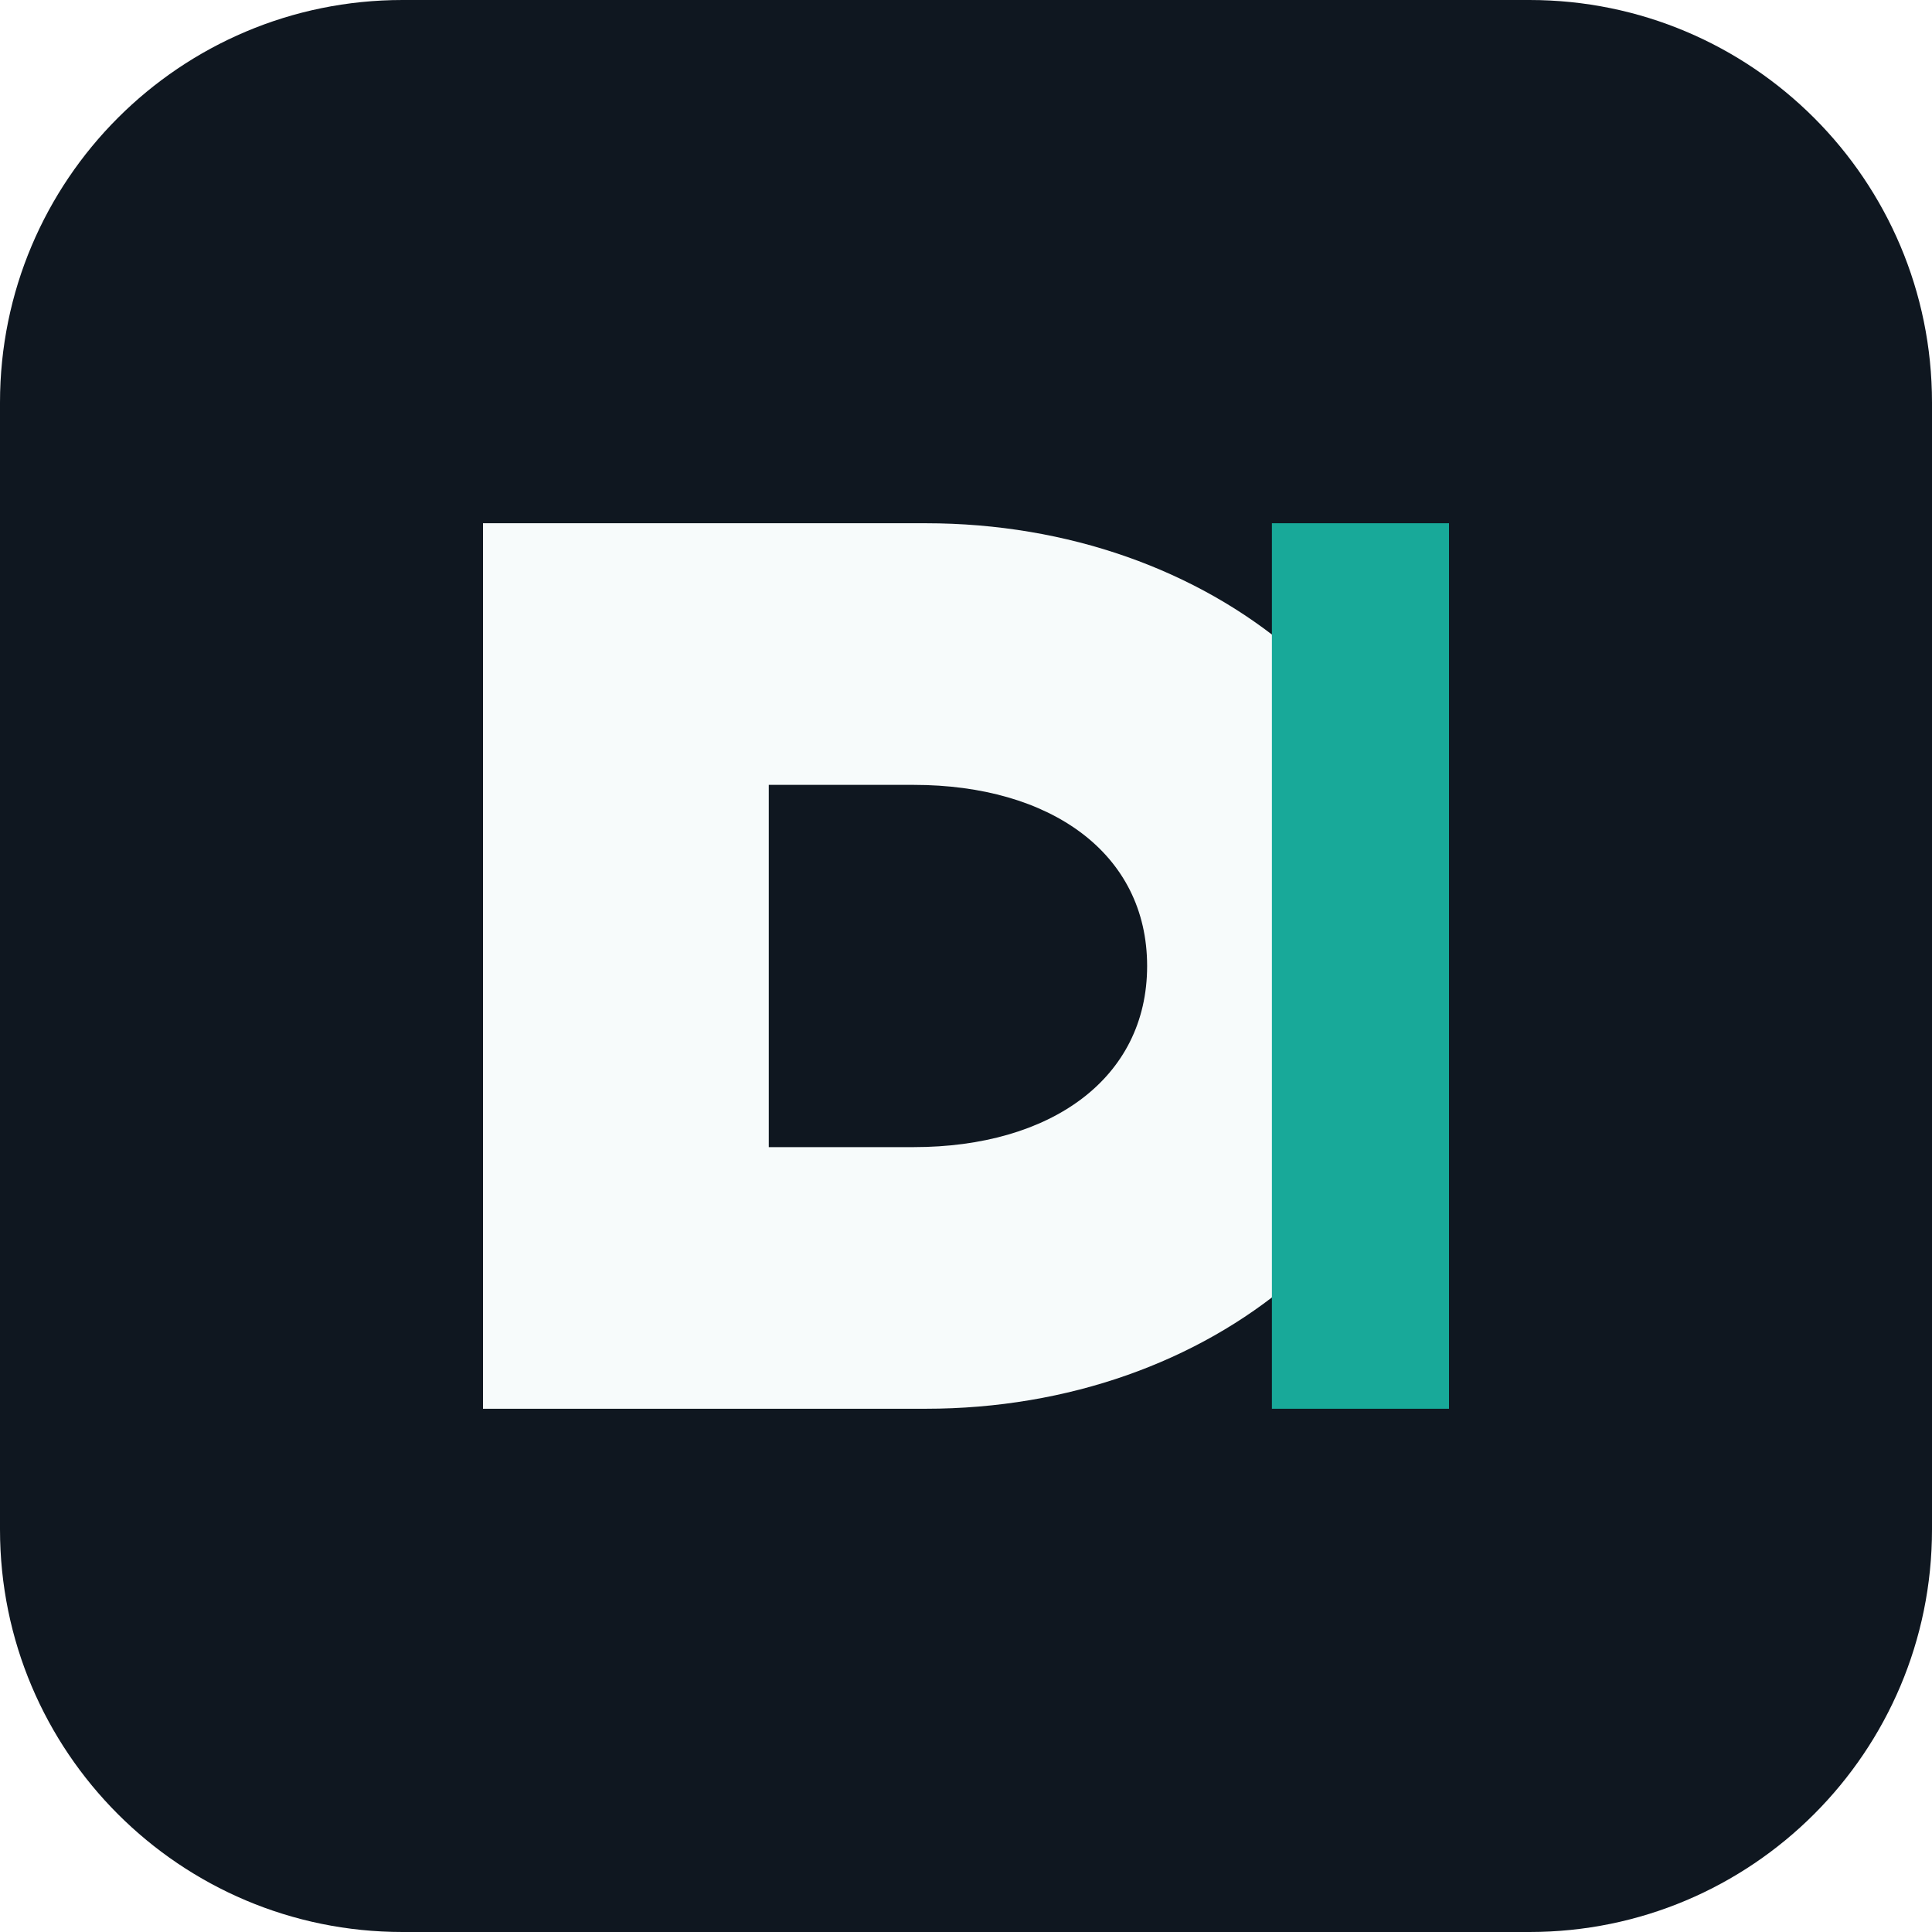
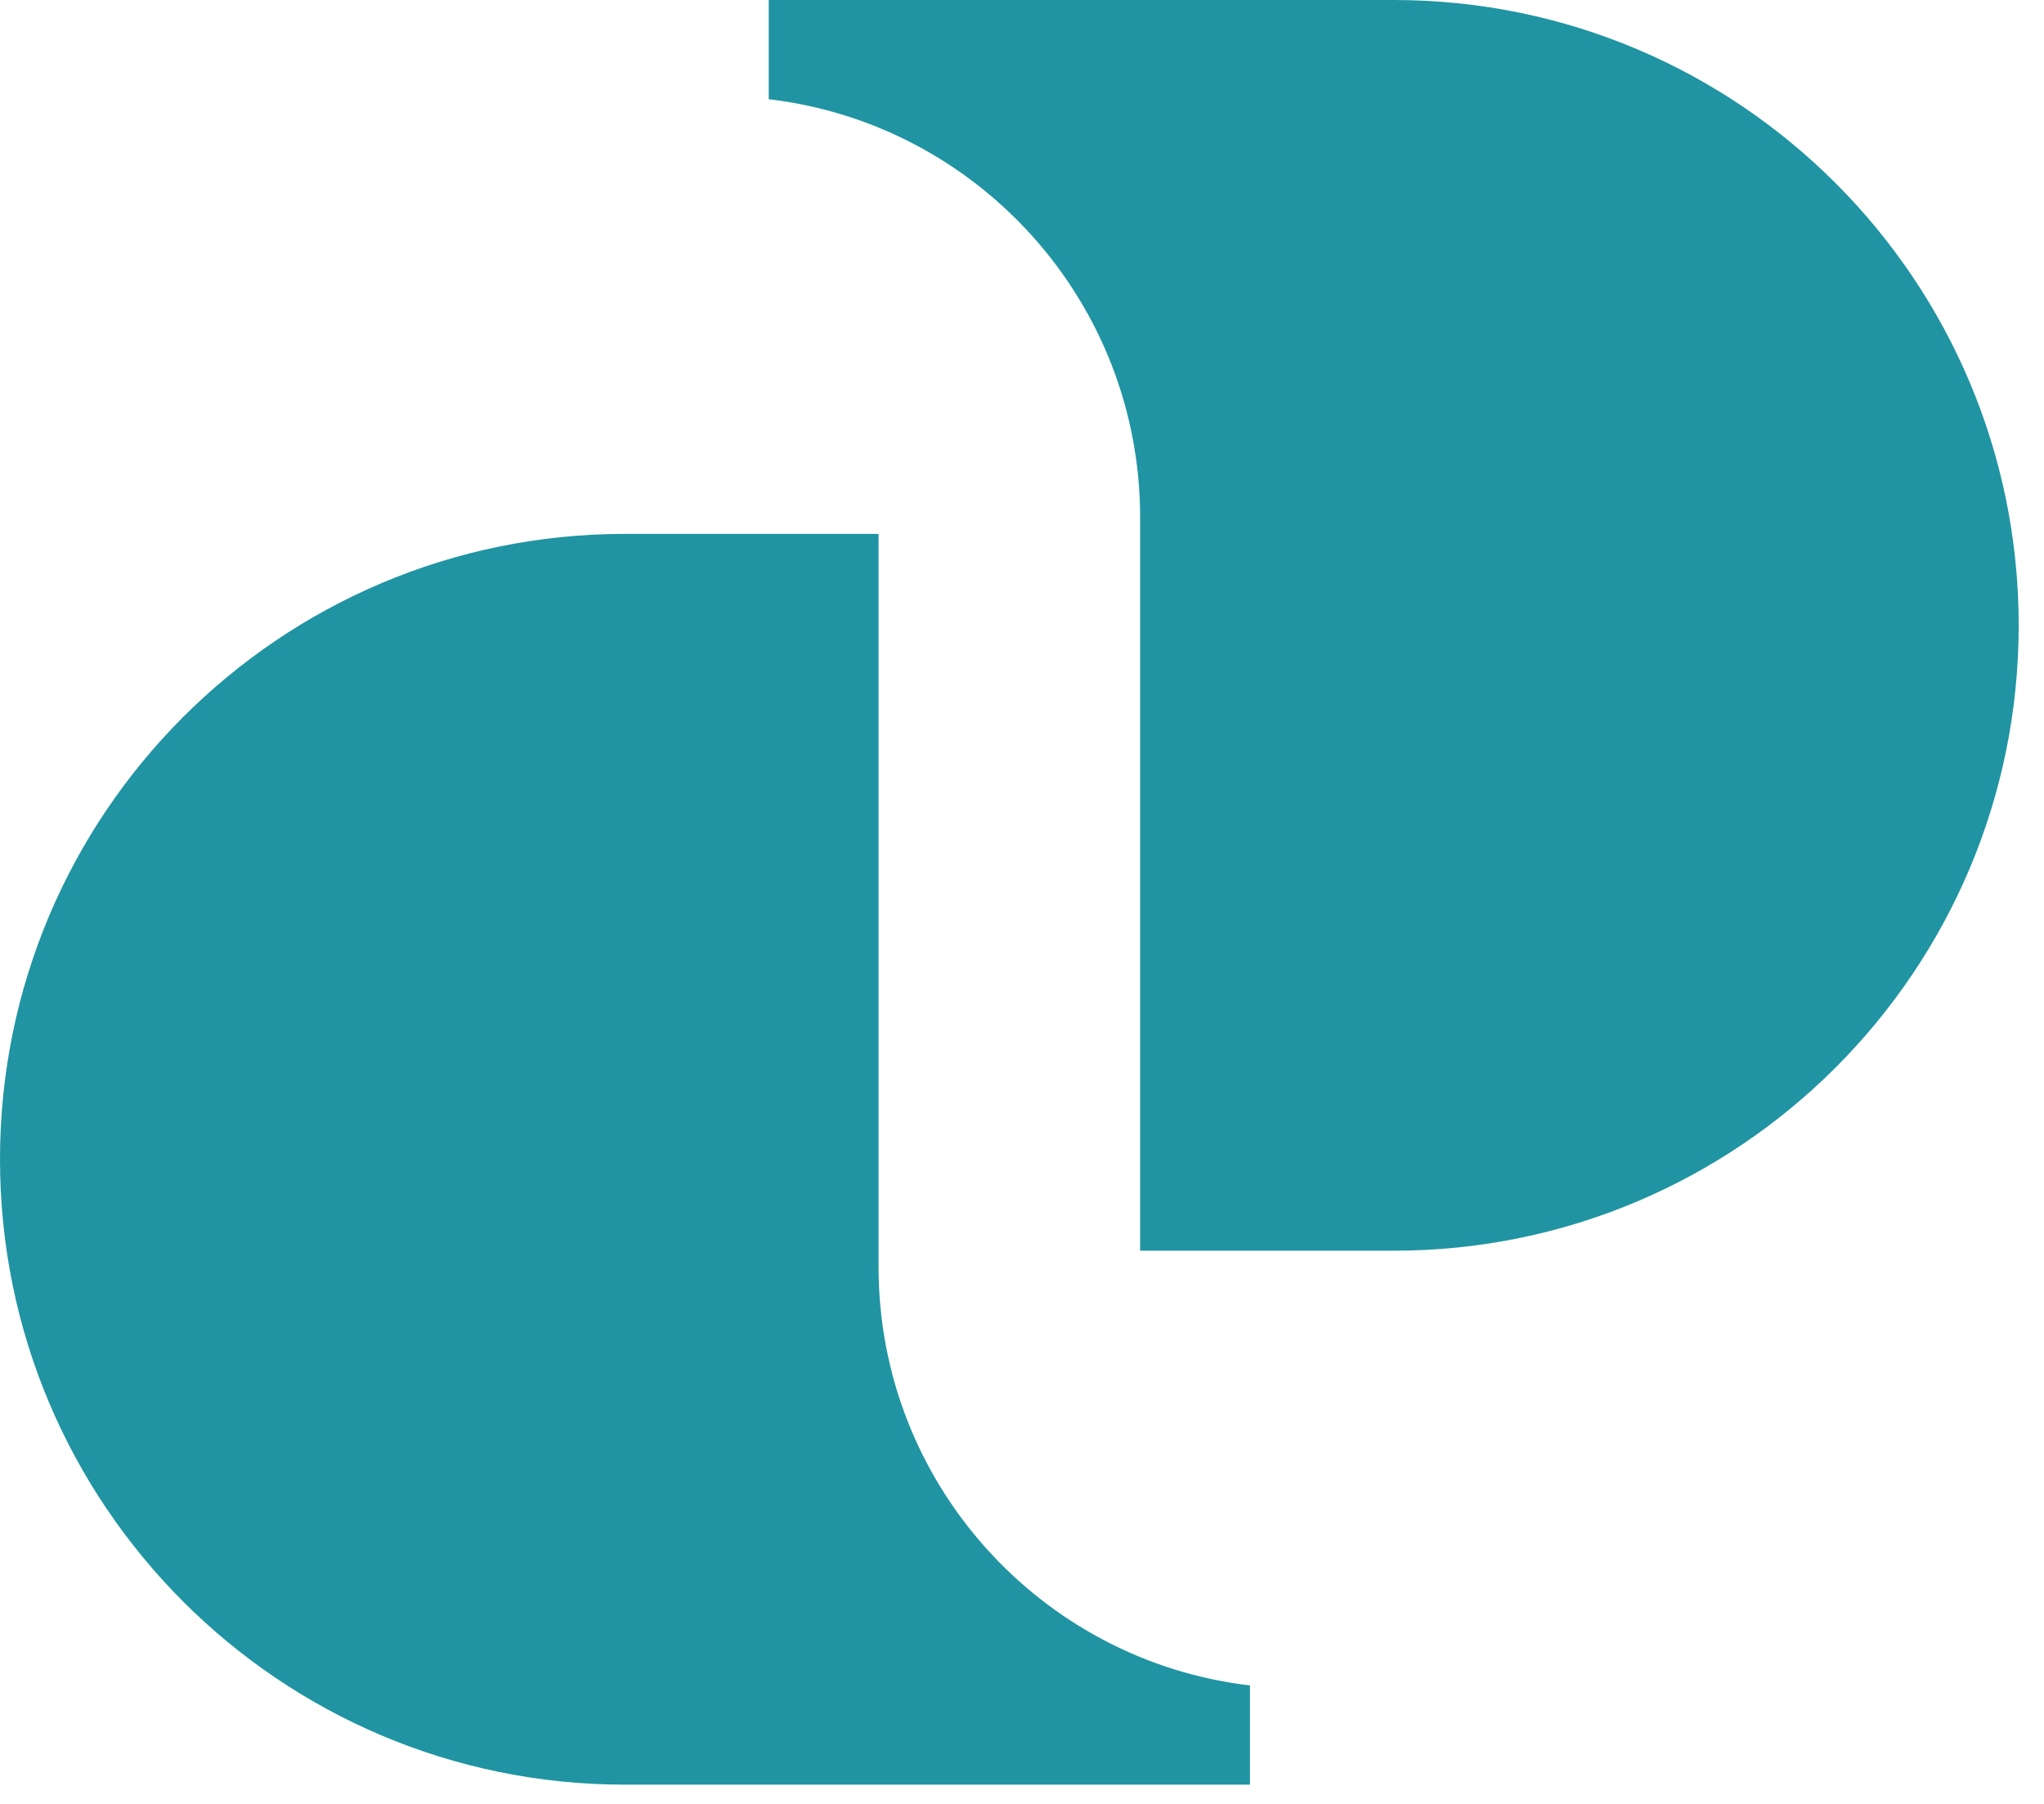
- <svg xmlns="http://www.w3.org/2000/svg" viewBox="0 0 48 48" role="img" aria-label="DUAL mark">
-   <rect width="48" height="48" rx="10" fill="#0f1720" />
-   <path d="M12 13h11c7.1 0 12.8 4.7 12.8 11S30.1 35 23 35H12V13Zm7.1 6.5v9h3.6c3.4 0 5.8-1.7 5.8-4.5s-2.4-4.5-5.8-4.5h-3.6Z" fill="#f7fbfb" />
-   <path d="M31.6 13H36v22h-4.4V13Z" fill="#18a999" />
+ <svg xmlns="http://www.w3.org/2000/svg" width="34" height="30" viewBox="0 0 34 30" fill="none">
+   <path d="M23.183 20.8C28.924 20.8 33.579 16.143 33.579 10.4C33.579 4.657 28.924 0 23.183 0H12.787V1.65C16.266 2.058 18.965 5.019 18.965 8.607V20.8H23.183Z" fill="url(#paint0_linear_1_5487)" />
+   <path d="M10.396 8.879C4.655 8.879 0 13.536 0 19.28C0 25.023 4.655 29.68 10.396 29.68H20.792V28.03C17.313 27.621 14.614 24.661 14.614 21.072V8.879H10.396Z" fill="url(#paint1_linear_1_5487)" />
+   <defs>
+     <linearGradient id="paint0_linear_1_5487" x1="32.326" y1="-1.128" x2="15.408" y2="24.553" gradientUnits="userSpaceOnUse">
+       <stop stop-color="#2094A2" />
+       <stop offset="1" stop-color="#2094A2" />
+     </linearGradient>
+     <linearGradient id="paint1_linear_1_5487" x1="19.54" y1="7.752" x2="2.621" y2="33.433" gradientUnits="userSpaceOnUse">
+       <stop stop-color="#2094A2" />
+       <stop offset="1" stop-color="#2094A2" />
+     </linearGradient>
+   </defs>
</svg>
